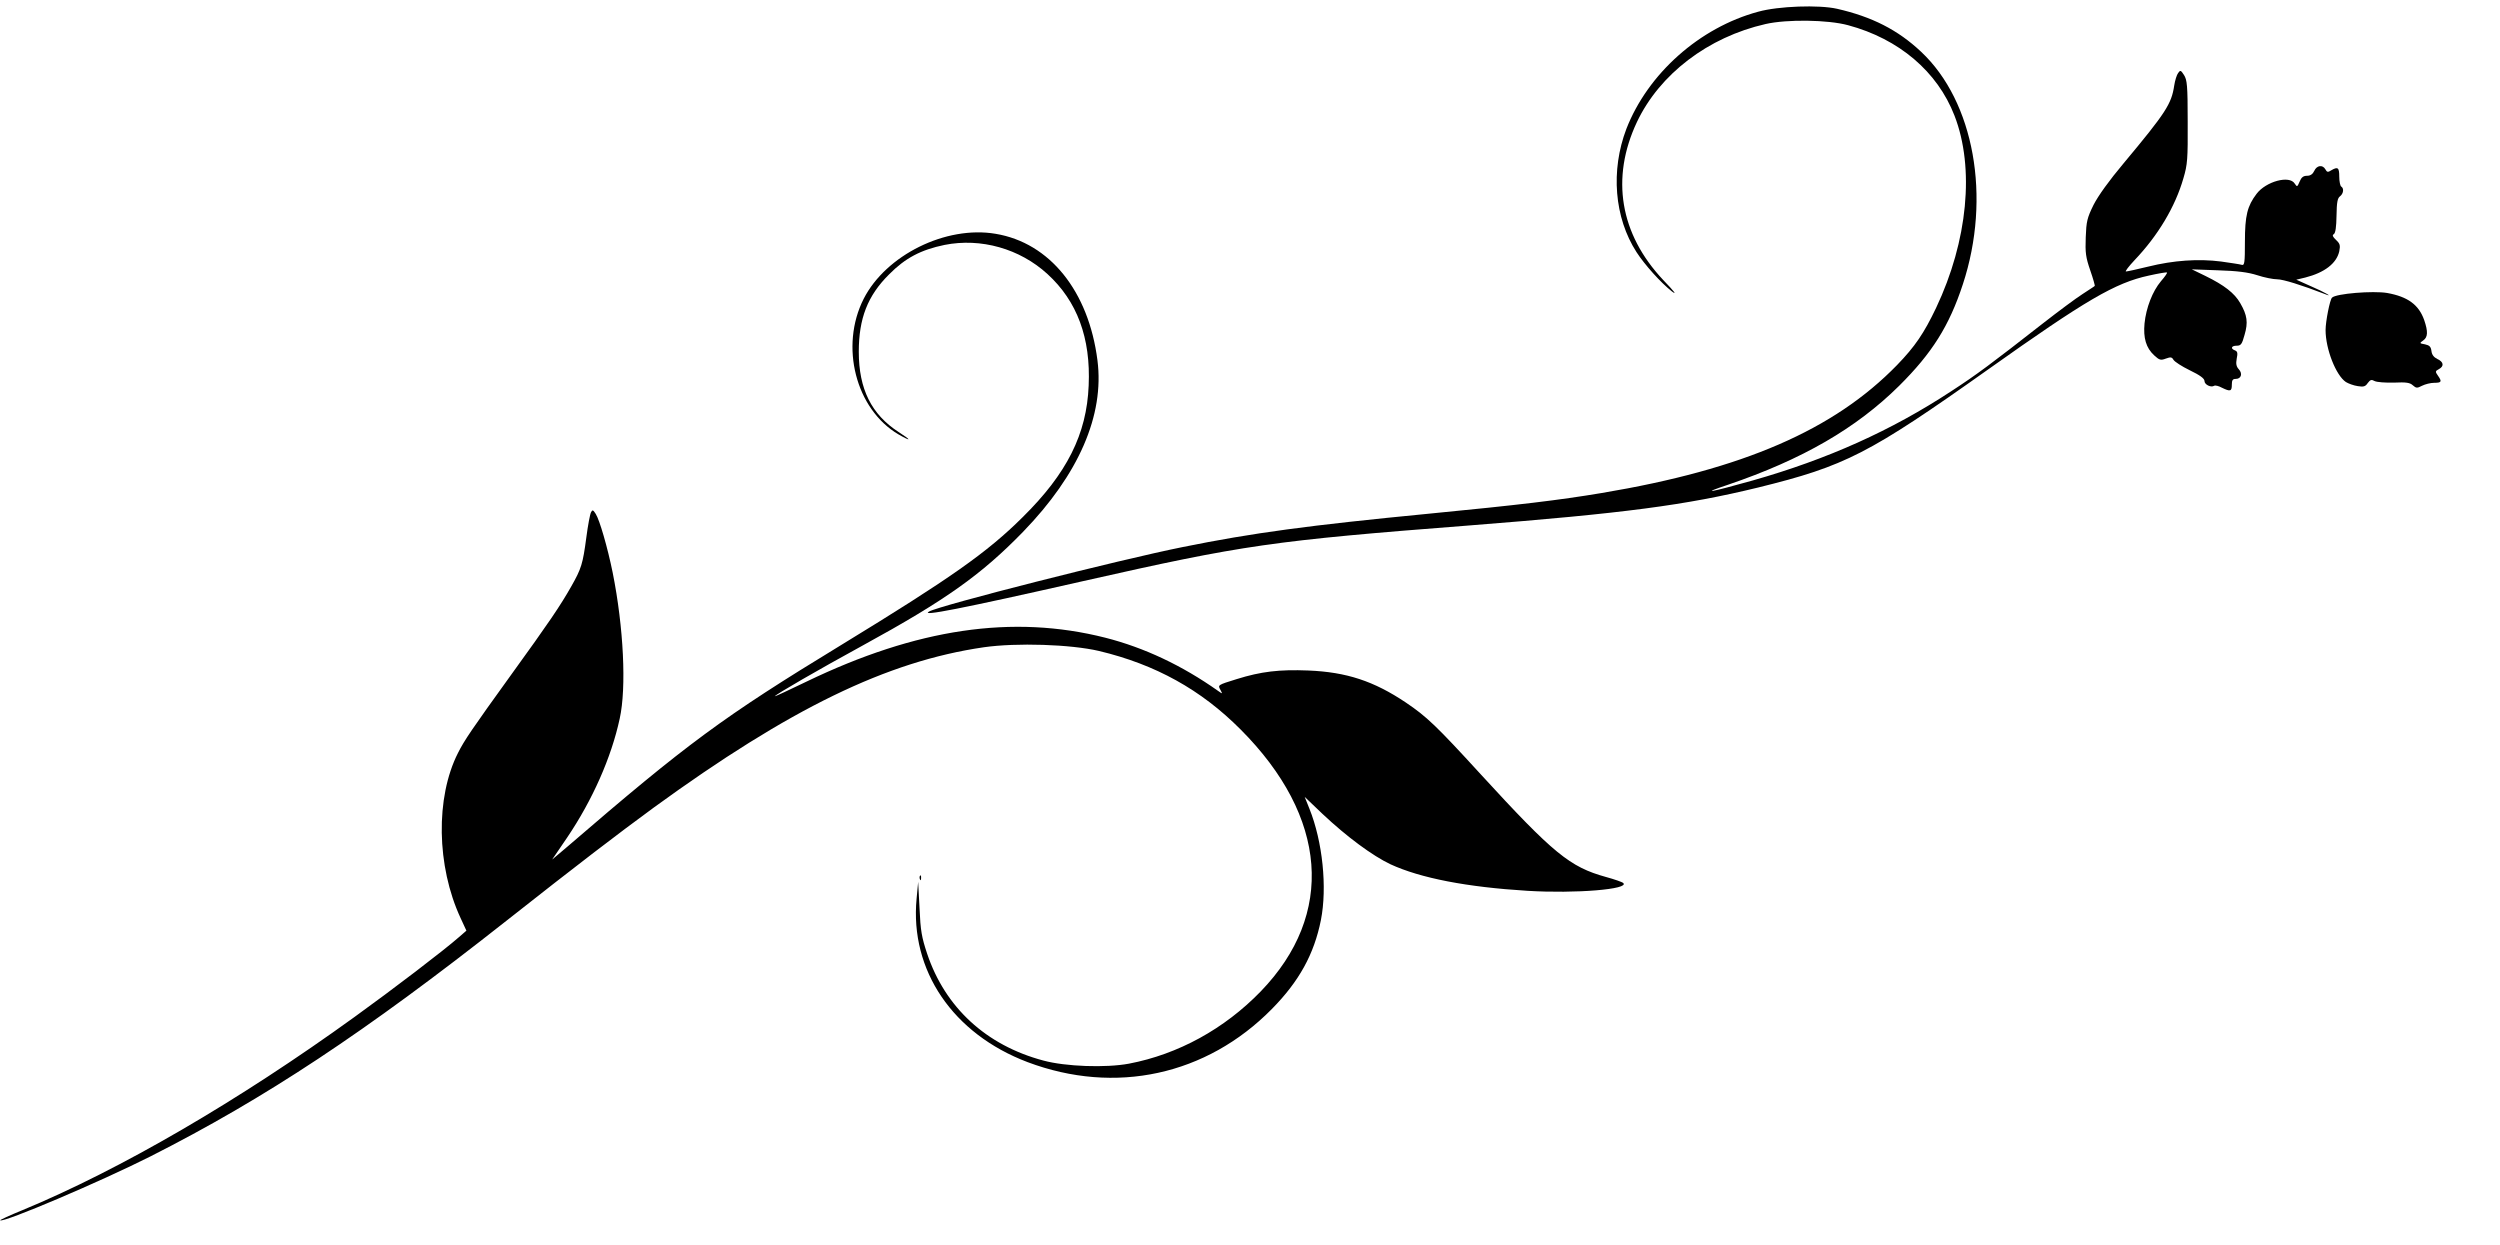
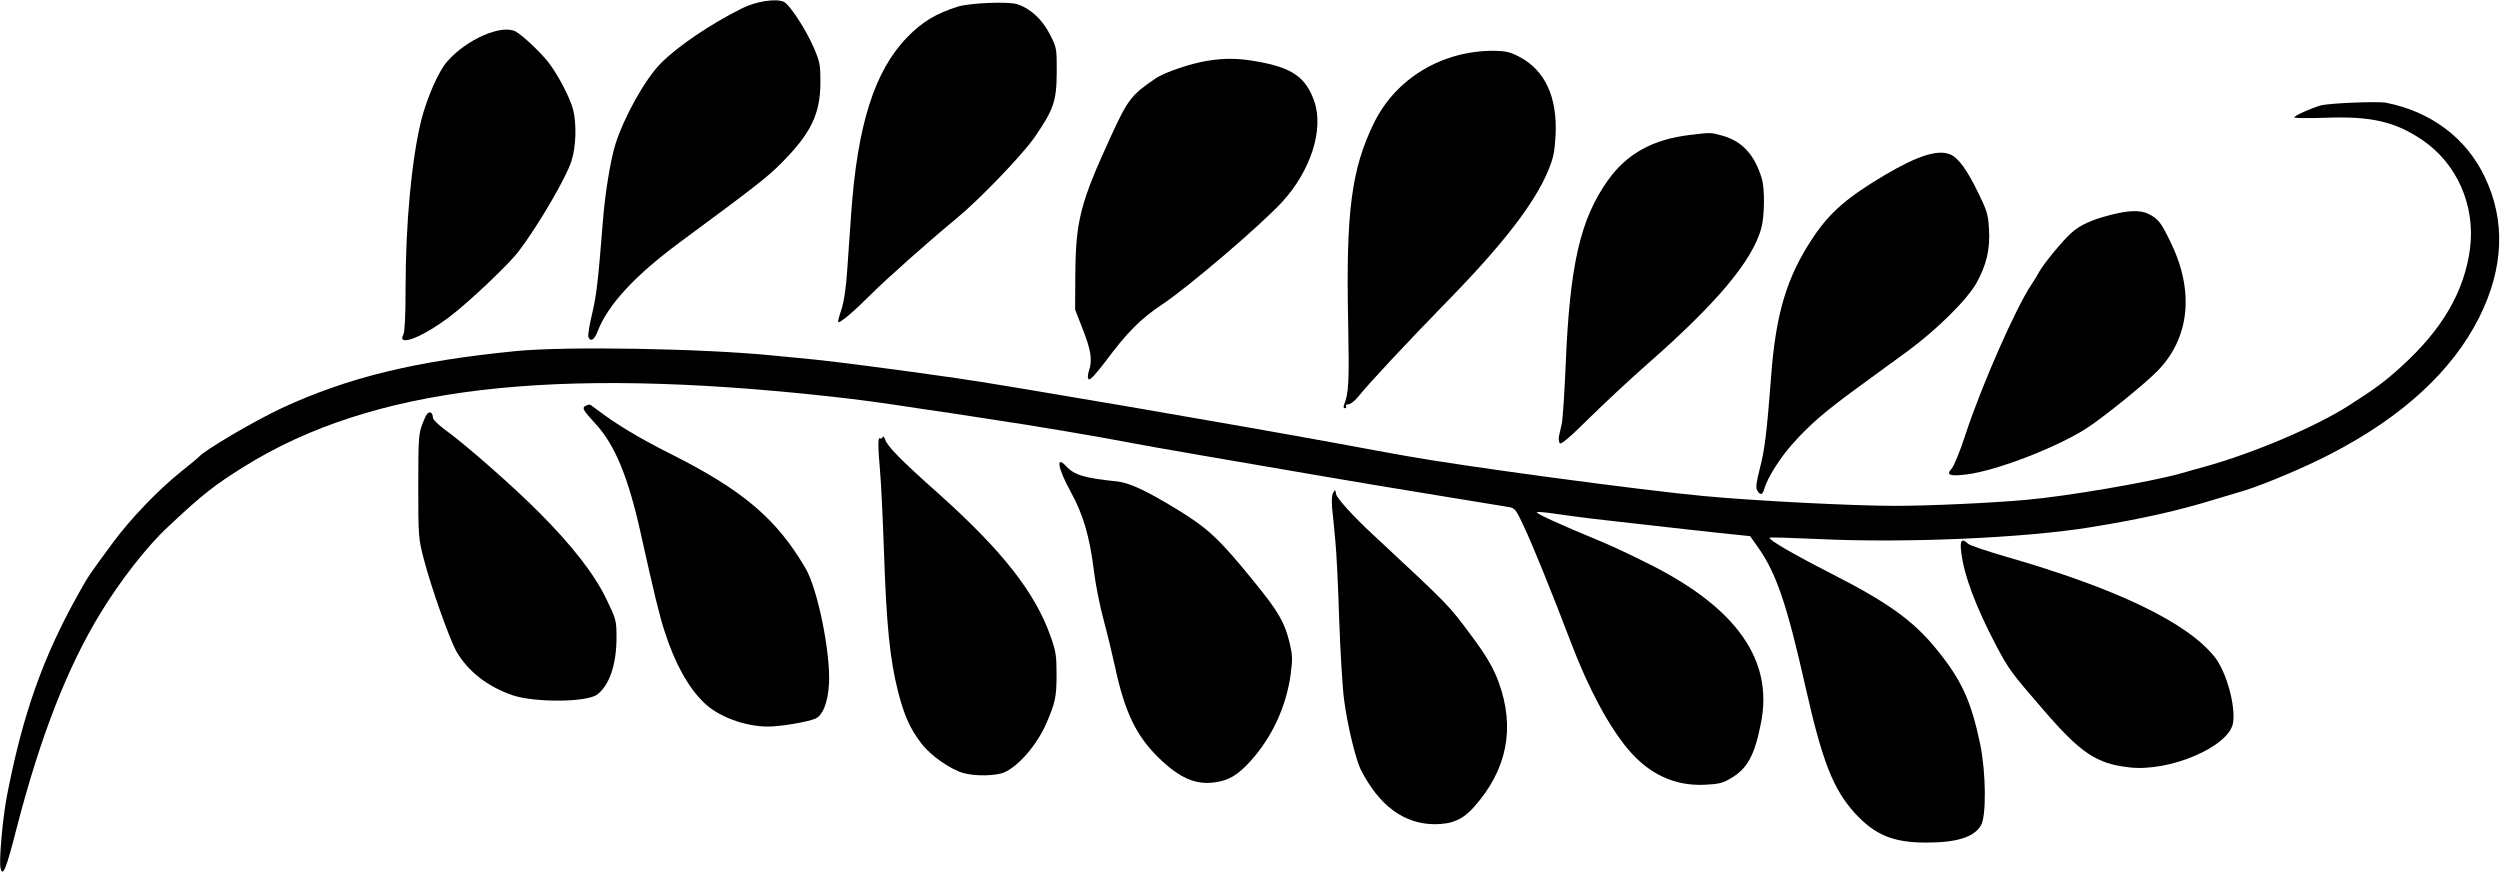
- <svg xmlns="http://www.w3.org/2000/svg" id="svg14" preserveAspectRatio="xMidYMid meet" viewBox="0 0 1280 637" height="637pt" width="1280pt" version="1.0">
-   <defs id="defs18" />
-   <g id="g12" stroke="none" fill="#000000" transform="matrix(-0.1,0,0,-0.1,1250.699,637)">
-     <path id="path4" d="m 3101,6325 c -179,-41 -311,-108 -430,-220 -272,-255 -360,-746 -214,-1190 70,-214 158,-353 326,-520 220,-218 497,-378 877,-507 147,-49 93,-40 -127,22 -383,109 -709,255 -1018,458 -129,84 -200,137 -470,348 -77,60 -167,127 -200,148 -33,22 -62,40 -63,42 -2,1 8,37 23,80 23,67 26,90 23,169 -3,81 -7,99 -40,166 -24,47 -80,125 -154,213 -217,260 -245,304 -259,398 -4,26 -13,55 -20,64 -11,16 -14,15 -30,-10 -16,-25 -19,-53 -19,-239 -1,-192 1,-219 22,-290 42,-146 130,-293 250,-419 30,-32 50,-58 44,-58 -6,0 -57,11 -114,25 -129,32 -257,41 -373,26 -49,-7 -97,-14 -106,-17 -14,-4 -16,11 -16,118 0,134 -12,183 -60,246 -48,63 -168,96 -195,52 -12,-18 -13,-18 -25,10 -9,22 -19,30 -38,30 -17,0 -29,8 -37,25 -13,29 -43,33 -57,8 -8,-15 -13,-16 -30,-5 -34,20 -41,14 -41,-32 0,-25 -5,-48 -10,-51 -15,-9 -12,-36 6,-50 13,-9 17,-31 18,-99 1,-58 5,-89 14,-95 9,-5 6,-13 -12,-30 -20,-19 -22,-27 -16,-58 14,-62 76,-109 174,-134 l 46,-11 -76,-34 c -68,-29 -121,-60 -69,-39 117,45 212,75 243,75 20,0 66,9 102,21 47,15 102,22 200,25 l 135,5 -70,-34 c -96,-47 -149,-88 -178,-139 -36,-62 -41,-99 -22,-163 13,-48 19,-55 40,-55 28,0 33,-15 9,-24 -13,-5 -15,-14 -9,-42 5,-27 2,-41 -11,-55 -20,-22 -12,-49 16,-49 16,0 20,-7 20,-30 0,-34 8,-36 51,-15 16,9 34,13 39,10 17,-11 50,6 50,24 0,13 23,30 75,55 41,20 78,44 84,54 8,14 14,15 39,6 26,-10 33,-8 60,17 41,38 56,88 49,163 -8,80 -41,165 -84,216 -20,23 -34,43 -31,45 2,2 44,-5 93,-16 172,-37 322,-125 822,-480 612,-434 732,-495 1178,-605 373,-91 686,-132 1475,-194 1017,-79 1156,-99 1980,-285 631,-143 838,-183 790,-156 -53,31 -974,265 -1298,330 -361,73 -644,111 -1262,171 -463,45 -664,69 -885,106 -723,121 -1188,323 -1511,655 -92,95 -138,163 -200,293 -162,342 -198,716 -94,984 87,225 284,393 545,463 103,28 312,31 422,6 295,-67 543,-257 659,-502 135,-287 87,-573 -135,-809 -57,-59 -72,-79 -44,-58 56,44 139,136 181,201 114,177 133,418 52,631 -110,283 -375,519 -675,600 -104,29 -311,36 -404,15 z" />
-     <path id="path6" d="m 7410,5173 c -278,-46 -477,-294 -522,-648 -36,-281 96,-584 381,-878 213,-219 395,-349 821,-582 225,-123 450,-253 450,-260 0,-2 -73,32 -162,75 -564,272 -1056,345 -1530,225 -200,-51 -393,-142 -577,-272 -24,-17 -24,-17 -13,4 14,26 17,25 -83,56 -125,39 -218,50 -367,44 -195,-8 -335,-54 -499,-164 -107,-72 -157,-120 -383,-367 -373,-407 -457,-475 -641,-526 -44,-12 -84,-26 -89,-31 -34,-32 244,-55 490,-40 311,19 548,65 702,136 91,43 224,141 348,258 l 91,87 -24,-60 c -68,-169 -92,-404 -59,-571 35,-175 112,-314 251,-455 335,-340 802,-441 1251,-272 382,145 603,469 568,837 l -8,86 -7,-135 c -5,-115 -11,-149 -39,-233 -92,-275 -302,-469 -595,-547 -114,-31 -320,-38 -438,-16 -252,48 -489,178 -675,370 -382,395 -343,894 103,1341 203,204 436,333 725,402 145,34 422,43 590,19 496,-72 993,-314 1690,-821 187,-137 386,-289 755,-580 724,-571 1234,-908 1820,-1205 257,-130 756,-342 771,-328 2,2 -50,26 -114,52 -502,208 -1108,561 -1700,989 -197,142 -459,342 -535,409 l -38,33 30,65 c 123,265 129,617 13,845 -32,64 -70,120 -272,400 -194,268 -252,354 -307,451 -53,93 -60,117 -78,252 -8,62 -19,120 -24,129 -7,14 -11,13 -24,-8 -20,-31 -61,-173 -87,-301 -56,-280 -71,-589 -36,-747 43,-200 140,-418 269,-609 l 77,-113 -78,66 c -614,529 -795,663 -1401,1032 -560,342 -748,474 -930,655 -227,224 -328,425 -338,674 -11,244 59,432 211,571 142,130 341,186 527,149 121,-25 201,-67 284,-151 110,-109 155,-226 155,-396 0,-191 -65,-321 -204,-411 -67,-43 -67,-51 1,-12 219,129 301,451 178,694 -114,224 -421,376 -675,333 z" />
-     <path id="path8" d="m 285,4870 c -106,-19 -162,-60 -190,-139 -20,-59 -19,-87 5,-104 20,-14 20,-15 -9,-20 -23,-5 -30,-12 -33,-34 -2,-19 -12,-32 -30,-41 -33,-15 -36,-37 -8,-52 19,-10 19,-13 5,-33 -22,-31 -19,-37 19,-37 18,0 46,-7 62,-15 25,-13 30,-13 47,2 15,14 34,17 97,14 43,-1 87,2 99,8 16,9 22,7 35,-10 12,-18 21,-21 51,-16 21,3 48,13 61,21 51,34 104,169 104,266 0,44 -22,156 -33,166 -20,21 -210,36 -282,24 z" />
-     <path id="path10" d="m 7791,1874 c 0,-11 3,-14 6,-6 3,7 2,16 -1,19 -3,4 -6,-2 -5,-13 z" />
+ <svg xmlns="http://www.w3.org/2000/svg" id="svg36" preserveAspectRatio="xMidYMid meet" viewBox="0 0 1280 447" height="447pt" width="1280pt" version="1.0">
+   <defs id="defs40" />
+   <g id="g34" stroke="none" fill="#000000" transform="matrix(-0.1,0,0,-0.1,1279.654,447)">
+     <path id="path4" d="m 8784,4461 c -30,-13 -114,-142 -155,-237 -31,-73 -33,-87 -33,-179 1,-159 49,-258 199,-409 71,-72 130,-118 520,-406 229,-169 369,-320 421,-455 17,-45 37,-58 48,-30 3,9 -5,61 -19,118 -23,98 -31,170 -55,472 -11,143 -39,315 -64,395 -43,138 -151,333 -232,415 -84,86 -255,202 -416,282 -71,36 -173,52 -214,34 z" />
+     <path id="path6" d="m 7590,4449 c -67,-21 -128,-76 -168,-153 -36,-71 -36,-71 -36,-196 1,-149 16,-191 115,-335 65,-92 279,-315 399,-414 147,-121 360,-311 441,-392 87,-87 156,-145 164,-138 2,2 -5,31 -16,63 -13,38 -24,109 -30,200 -5,77 -14,206 -20,286 -32,462 -120,738 -289,911 -76,78 -147,120 -257,155 -61,19 -256,27 -303,13 z" />
+     <path id="path8" d="m 10155,4308 c -35,-20 -122,-102 -163,-153 -51,-64 -115,-187 -130,-247 -18,-73 -15,-187 8,-260 26,-86 174,-338 272,-466 51,-67 254,-259 349,-331 143,-109 276,-160 240,-93 -7,13 -11,99 -11,236 0,329 -31,661 -80,859 -28,113 -89,253 -133,302 -99,114 -281,193 -352,153 z" />
+     <path id="path10" d="m 5019,4180 c -133,-69 -197,-207 -187,-404 5,-85 11,-115 38,-180 70,-168 233,-379 519,-671 199,-204 400,-419 450,-482 19,-24 43,-43 53,-43 11,0 16,-4 13,-10 -3,-5 -1,-10 5,-10 8,0 9,7 5,18 -24,57 -27,118 -21,422 12,566 -17,785 -132,1020 -112,229 -349,371 -615,370 -59,-1 -82,-6 -128,-30 z" />
+     <path id="path12" d="m 6365,4156 c -184,-32 -253,-80 -297,-203 -51,-144 17,-357 164,-517 106,-116 477,-433 613,-524 112,-74 180,-143 291,-292 51,-67 80,-98 86,-92 7,7 6,23 -2,47 -17,52 -9,105 35,215 l 37,95 -1,170 c -2,287 -24,373 -186,725 -82,179 -103,206 -223,287 -45,32 -184,79 -269,92 -88,14 -156,13 -248,-3 z" />
+     <path id="path14" d="M 580,3944 C 351,3899 170,3764 75,3565 c -108,-225 -98,-468 28,-720 138,-275 394,-510 762,-700 131,-68 336,-154 438,-186 34,-10 100,-30 147,-44 190,-59 386,-103 640,-144 341,-56 953,-82 1393,-61 137,6 251,10 253,7 9,-9 -124,-86 -318,-185 -288,-147 -416,-239 -533,-382 -131,-160 -180,-266 -227,-490 -30,-145 -32,-370 -4,-416 36,-61 125,-88 281,-88 168,0 262,39 364,150 112,123 168,266 255,654 95,420 148,576 243,710 l 39,55 165,17 c 90,10 247,27 349,39 102,11 237,27 300,34 63,8 148,19 187,25 40,6 81,10 90,8 16,-3 -114,-62 -327,-150 -52,-21 -166,-75 -253,-119 -443,-223 -630,-490 -567,-809 33,-169 70,-236 158,-287 37,-22 61,-28 132,-31 151,-7 284,54 391,182 99,118 203,311 294,551 103,270 192,488 238,587 42,90 47,97 79,102 18,3 175,29 348,57 173,28 443,73 600,100 157,27 429,74 605,104 176,30 354,62 395,70 139,27 483,86 715,120 127,20 273,42 325,49 248,38 317,47 485,66 1432,157 2347,48 3000,-358 154,-96 212,-141 391,-309 107,-99 245,-276 346,-442 170,-278 308,-633 428,-1096 55,-216 73,-260 84,-208 8,39 -11,254 -33,368 -81,420 -186,715 -369,1040 -46,84 -56,97 -176,260 -89,120 -229,266 -346,360 -47,37 -87,71 -90,74 -28,35 -286,186 -427,252 -340,157 -680,240 -1193,291 -255,26 -956,14 -1320,-22 -52,-5 -149,-15 -215,-21 -109,-11 -427,-52 -725,-95 -235,-33 -1433,-239 -1950,-334 -146,-27 -303,-56 -350,-64 -286,-52 -1213,-177 -1530,-206 -253,-24 -762,-50 -976,-50 -171,0 -503,15 -674,31 -213,19 -630,91 -785,134 -33,10 -89,25 -125,35 -249,69 -568,204 -740,314 -136,87 -186,124 -268,199 -211,191 -323,385 -352,604 -28,220 66,435 244,556 139,94 261,123 496,114 88,-3 160,-2 160,2 0,8 -85,47 -135,61 -42,12 -292,22 -335,14 z" />
+     <path id="path16" d="m 3980,3776 c -103,-28 -168,-99 -204,-221 -16,-52 -14,-194 3,-255 48,-169 229,-384 591,-701 85,-75 217,-198 294,-274 101,-100 141,-133 147,-124 4,8 6,23 4,34 -3,11 -9,41 -15,67 -5,25 -14,163 -20,305 -21,507 -74,740 -216,940 -97,136 -229,209 -419,232 -107,13 -108,13 -165,-3 z" />
+     <path id="path18" d="m 2808,3678 c -40,-19 -84,-80 -140,-195 -45,-92 -51,-112 -55,-185 -7,-102 13,-185 63,-275 48,-87 202,-239 351,-349 67,-49 183,-134 259,-189 167,-122 245,-189 333,-288 65,-73 128,-173 144,-229 9,-33 22,-36 37,-8 8,14 4,42 -14,112 -25,94 -36,190 -57,463 -24,331 -81,519 -218,723 -84,125 -174,203 -365,316 -171,101 -275,133 -338,104 z" />
+     <path id="path20" d="m 1795,3374 c -49,-25 -62,-42 -109,-138 -126,-253 -102,-495 64,-665 62,-64 266,-229 356,-289 148,-98 466,-222 621,-241 89,-11 108,-3 76,31 -11,13 -42,88 -68,168 -83,254 -259,654 -340,774 -14,20 -31,49 -39,64 -20,38 -121,161 -164,199 -47,42 -105,68 -203,93 -93,24 -154,25 -194,4 z" />
+     <path id="path22" d="m 9735,2369 c -95,-72 -213,-143 -366,-220 -374,-187 -548,-334 -697,-589 -62,-106 -128,-431 -120,-590 5,-95 32,-164 71,-180 41,-17 179,-40 241,-40 120,0 258,52 331,125 80,79 145,197 198,360 26,79 53,189 122,500 65,294 134,460 235,568 63,68 70,81 44,91 -20,7 -12,10 -59,-25 z" />
+     <path id="path24" d="m 10587,2354 c -4,-4 -7,-14 -7,-23 0,-9 -27,-35 -59,-59 -107,-77 -354,-294 -486,-427 -171,-172 -282,-315 -345,-446 -48,-100 -50,-107 -50,-193 0,-137 36,-245 99,-292 53,-40 317,-42 432,-4 129,44 230,123 289,225 35,63 128,324 166,470 28,108 29,115 29,375 0,244 -2,269 -21,319 -20,53 -33,69 -47,55 z" />
+     <path id="path26" d="m 8265,2221 c -11,-36 -80,-106 -271,-276 -328,-293 -497,-508 -576,-732 -28,-78 -31,-100 -31,-198 0,-111 6,-142 52,-248 47,-109 143,-221 217,-252 43,-18 150,-20 208,-3 67,19 167,89 214,150 60,78 90,146 122,273 40,159 58,338 70,695 6,173 15,362 20,420 12,135 12,183 1,176 -5,-4 -11,0 -14,6 -2,7 -7,2 -12,-11 z" />
+     <path id="path28" d="m 7339,2084 c -42,-46 -95,-62 -263,-79 -62,-7 -146,-46 -301,-140 -163,-99 -222,-154 -404,-379 -119,-146 -152,-203 -177,-306 -15,-63 -16,-84 -6,-161 23,-167 95,-323 207,-447 66,-72 110,-98 184,-108 97,-13 179,23 284,125 115,112 174,233 223,460 14,64 40,173 59,243 19,70 42,183 50,250 23,184 55,293 121,413 64,116 76,186 23,129 z" />
+     <path id="path30" d="m 5959,1958 c -1,-5 -2,-12 -3,-17 -3,-21 -89,-116 -192,-211 -396,-369 -381,-353 -507,-523 -70,-94 -108,-159 -134,-231 -85,-233 -43,-447 126,-637 57,-65 113,-89 203,-89 156,1 284,96 376,277 27,52 71,234 87,362 8,58 19,243 25,411 5,168 14,350 20,405 5,55 12,128 16,162 3,37 2,69 -5,80 -6,10 -11,15 -12,11 z" />
+     <path id="path32" d="m 2720,1686 c -8,-8 -94,-37 -190,-65 -568,-163 -931,-337 -1072,-514 -61,-76 -110,-255 -94,-341 23,-120 325,-249 530,-225 169,19 248,72 440,294 166,192 177,206 246,337 101,193 162,355 175,471 8,61 -3,74 -35,43 z" />
  </g>
</svg>
